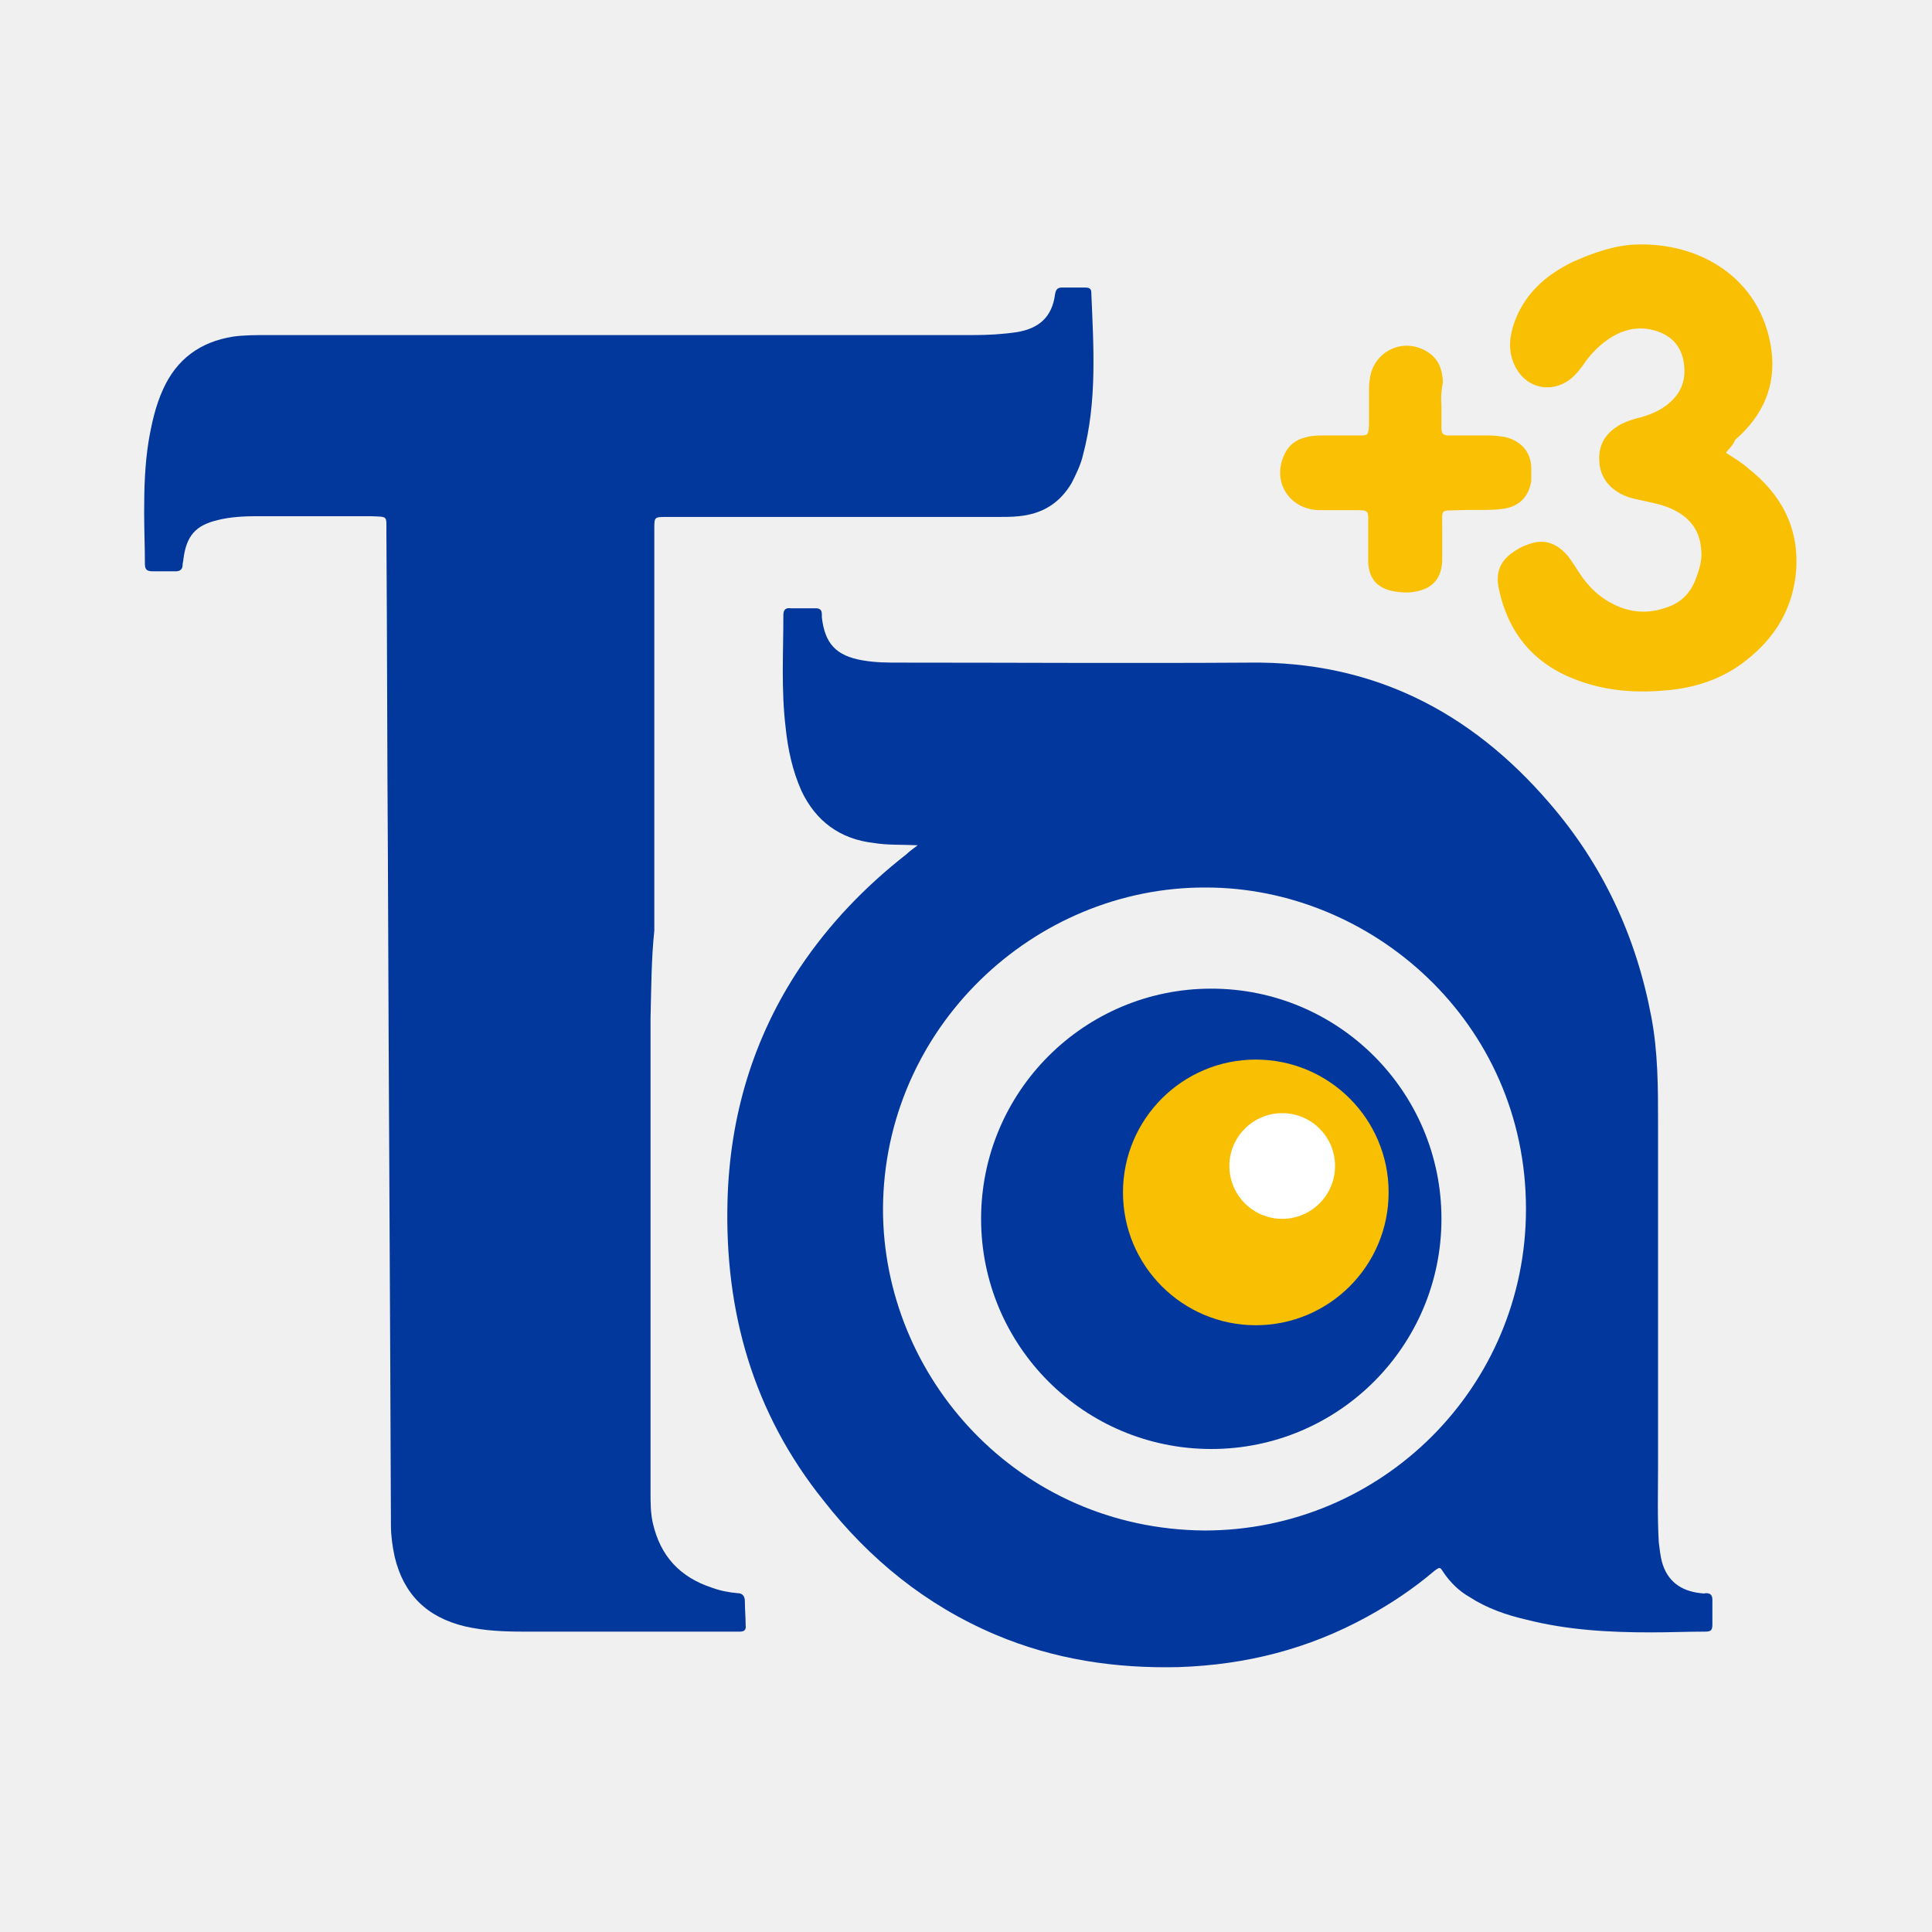
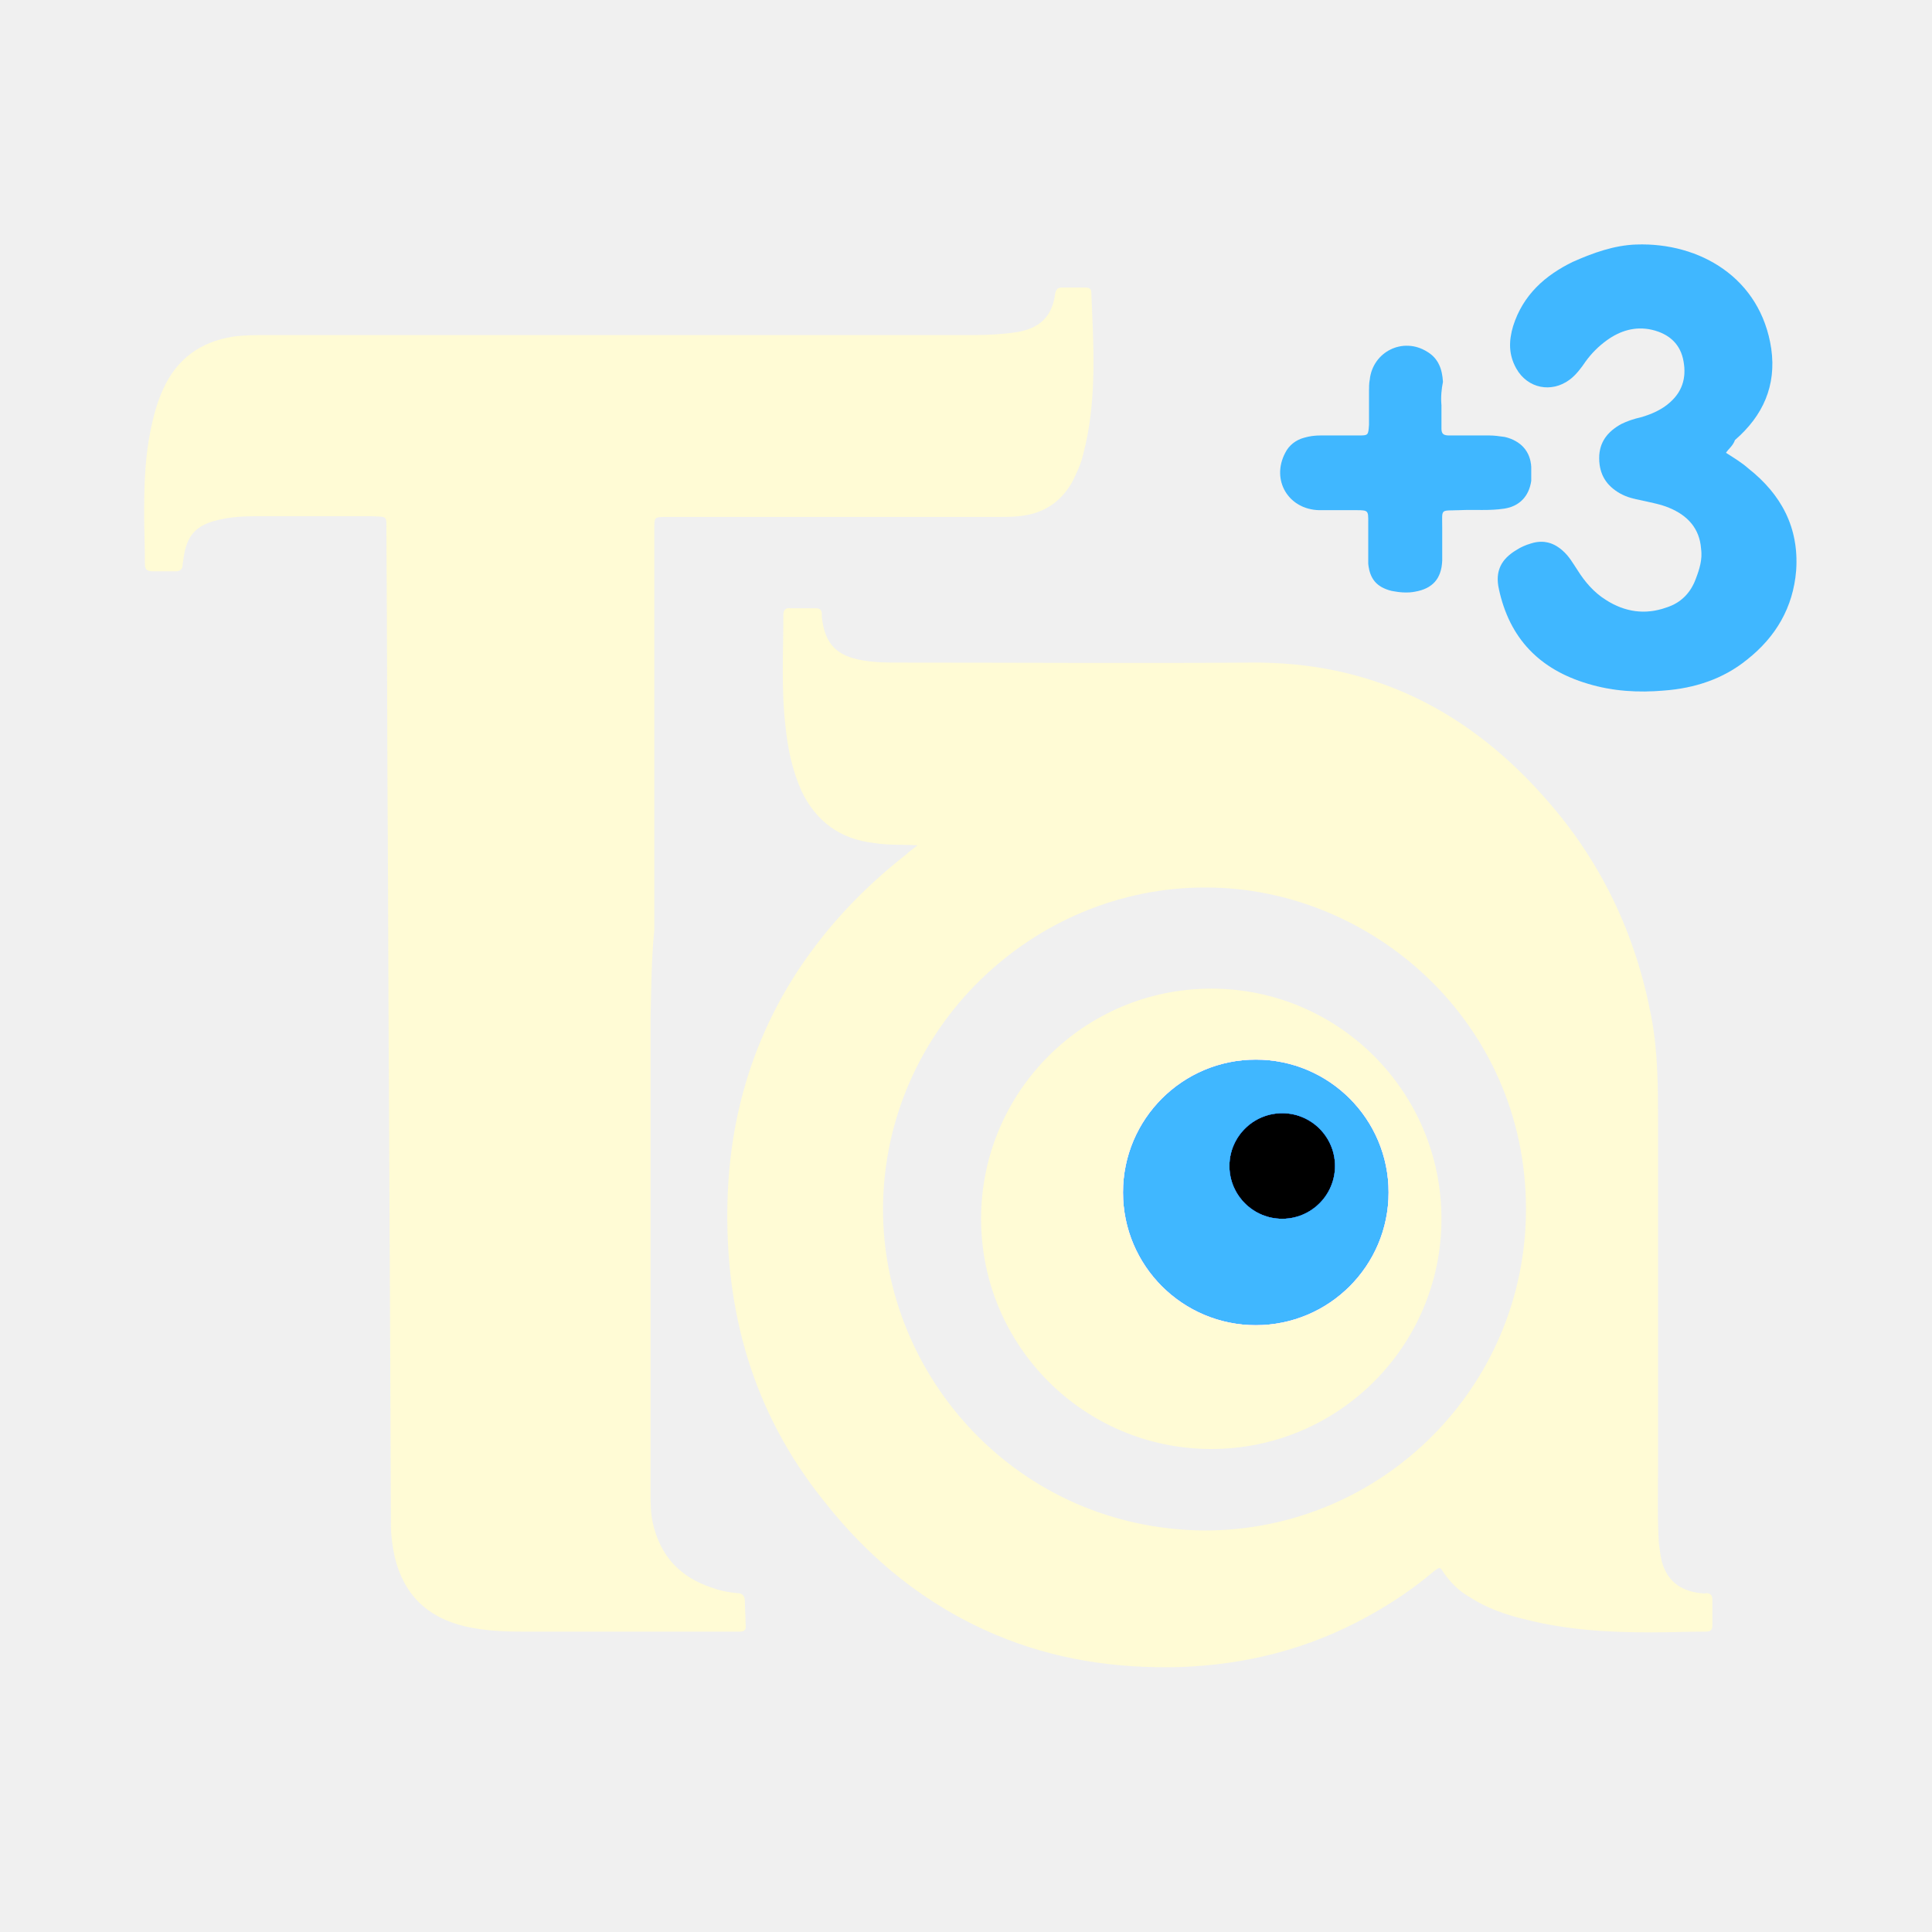
<svg xmlns="http://www.w3.org/2000/svg" version="1.1" id="图层_1" x="0px" y="0px" width="15" height="15" viewBox="0 0 256 256" style="enable-background:new 0 0 256 256;" xml:space="preserve">
  <style type="text/css">
	.st0{fill:#02389D;}
	.st1{fill:#02389C;}
	.st2{fill:#F9C003;}
	.st3{fill:#F9C004;}
	.st4{fill:#FFFFFF;}
</style>
-   <path class="st0" d="M121.6,112c-2.2-0.1-4,0-5.8-0.3c-4.5-0.5-7.7-2.9-9.6-6.9c-1.2-2.7-1.8-5.5-2.1-8.4c-0.6-5-0.3-9.9-0.3-14.9  c0-0.7,0.3-1,1-0.9c1.1,0,2.2,0,3.3,0c0.5,0,0.8,0.2,0.8,0.8c0,0.1,0,0.3,0,0.4c0.4,3.5,1.9,5.1,5.4,5.7c1.7,0.3,3.3,0.3,5,0.3  c15.4,0,30.8,0.1,46.3,0c16.3-0.2,29.3,6.5,39.7,18.6c7.1,8.2,11.5,17.7,13.5,28.3c0.9,4.7,0.9,9.4,0.9,14.1c0,15.1,0,30.3,0,45.4  c0,3.4-0.1,6.8,0.1,10.2c0.1,0.8,0.2,1.7,0.4,2.5c0.7,2.6,2.5,3.9,5.1,4.2c0.2,0,0.5,0.1,0.7,0c0.6,0,0.9,0.2,0.9,0.9  c0,1.1,0,2.2,0,3.3c0,0.8-0.3,0.9-1,0.9c-2.4,0-4.7,0.1-7.1,0.1c-5.6,0-11.1-0.3-16.6-1.7c-2.6-0.6-5.2-1.5-7.5-3  c-1.4-0.8-2.5-1.9-3.4-3.2c-0.5-0.8-0.5-0.8-1.3-0.2c-2.7,2.3-5.7,4.3-8.8,6c-7.8,4.3-16.1,6.4-25,6.7c-8.4,0.2-16.5-1-24.3-4.3  c-9.2-3.9-16.7-10-22.8-17.8c-9.3-11.6-13.1-25-12.7-39.7c0.3-11.2,3.4-21.6,9.6-30.9c3.9-5.8,8.6-10.7,14.1-15  C120.4,112.9,120.8,112.6,121.6,112z M159.6,202.8c23.5,0,42.6-19,42.6-42.6c0-24.8-20.5-42.6-42.4-42.6  c-22.8-0.1-42.7,18.6-42.8,42.6C117,182.5,134.9,202.6,159.6,202.8z" />
-   <path class="st1" d="M86.2,134.9c0,20.9,0,41.9,0,62.8c0,1.4,0,2.8,0.3,4.1c1,4.4,3.6,7.2,7.9,8.6c1.1,0.4,2.2,0.6,3.3,0.7  c0.7,0,1,0.4,1,1.1c0,1,0.1,2.1,0.1,3.1c0.1,0.7-0.2,0.9-0.8,0.9c-0.3,0-0.6,0-0.9,0c-9.2,0-18.4,0-27.6,0c-2.7,0-5.3-0.1-7.9-0.7  c-5-1.2-8.1-4.2-9.3-9.2c-0.3-1.4-0.5-2.8-0.5-4.2c-0.1-29.4-0.3-58.7-0.4-88.1c-0.1-14.5-0.1-29.1-0.2-43.6c0-2.1,0.2-1.9-2-2  c-5.1,0-10.2,0-15.2,0c-1.7,0-3.5,0.1-5.1,0.5c-3,0.7-4.2,2.1-4.6,5.2c0,0.2-0.1,0.5-0.1,0.7c0,0.6-0.3,0.9-0.9,0.9  c-1,0-2.1,0-3.1,0c-0.8,0-1-0.3-1-1c0-2.3-0.1-4.6-0.1-6.9c0-3.2,0.1-6.3,0.6-9.4c0.4-2.3,0.9-4.6,1.9-6.8c1.8-4,4.9-6.3,9.3-7  c1.5-0.2,3-0.2,4.6-0.2c31.1,0,62.3,0,93.4,0c2,0,3.9-0.1,5.9-0.4c2.9-0.5,4.6-2,5-5c0.1-0.6,0.3-0.9,0.9-0.9c1,0,2.1,0,3.1,0  c0.4,0,0.8,0.1,0.8,0.6c0.3,7.2,0.8,14.5-1.1,21.6c-0.3,1.3-0.9,2.5-1.5,3.7c-1.6,2.7-3.9,4.1-7,4.4c-0.9,0.1-1.9,0.1-2.8,0.1  c-14.3,0-28.6,0-42.9,0c-0.3,0-0.7,0-1,0c-1.6,0-1.6,0-1.6,1.6c0,17.7,0,35.5,0,53.2C86.3,127.1,86.3,131,86.2,134.9  C86.3,134.9,86.3,134.9,86.2,134.9z" />
-   <path class="st2" d="M228.7,60c1.1,0.7,2.1,1.3,3,2.1c4.3,3.4,6.7,7.8,6.3,13.5c-0.4,4.9-2.7,8.8-6.5,11.8c-3.2,2.6-7,3.8-11,4.1  c-3.4,0.3-6.8,0.1-10.1-0.9C204,88.7,200,84.6,198.6,78c-0.5-2.3,0.3-3.9,2.3-5.1c0.6-0.4,1.3-0.7,2-0.9c1.6-0.5,3-0.1,4.2,1  c0.8,0.7,1.3,1.6,1.9,2.5c1,1.6,2.2,3,3.8,4c2.5,1.6,5.2,2,8,1c1.9-0.6,3.2-1.9,3.9-3.8c0.5-1.3,0.9-2.6,0.7-4  c-0.2-2.7-1.8-4.4-4.2-5.4c-1.2-0.5-2.4-0.7-3.7-1c-1-0.2-1.9-0.4-2.8-0.9c-1.8-1-2.8-2.5-2.8-4.7c0-2.1,1.1-3.5,2.9-4.5  c0.8-0.4,1.7-0.7,2.6-0.9c1.4-0.4,2.8-1,3.9-2c1.8-1.6,2.2-3.6,1.7-5.8c-0.5-2.1-2-3.3-4.1-3.8c-2.2-0.5-4.2,0.1-6,1.4  c-1.1,0.8-2,1.7-2.8,2.8c-0.6,0.9-1.3,1.8-2.1,2.4c-2.4,1.8-5.6,1.2-7.1-1.5c-1-1.8-1-3.6-0.4-5.6c1.3-4.1,4.2-6.7,7.9-8.5  c2.7-1.2,5.5-2.2,8.4-2.3c8.4-0.3,16.5,4.4,17.9,13.8c0.7,4.9-1.1,8.9-4.8,12.1C229.6,59.1,229.1,59.4,228.7,60z" />
-   <path class="st3" d="M191,53.7c0,1,0,2.1,0,3.1c0,0.7,0.3,0.9,1,0.9c1.8,0,3.5,0,5.3,0c0.7,0,1.4,0.1,2.1,0.2c2.1,0.5,3.4,1.9,3.5,4  c0,0.6,0,1.2,0,1.8c-0.3,2.1-1.6,3.4-3.6,3.7c-2,0.3-3.9,0.1-5.9,0.2c-2.6,0.1-2.3-0.3-2.3,2.3c0,1.5,0,3,0,4.4  c-0.1,2.4-1.3,3.7-3.6,4.1c-1,0.2-2.1,0.1-3.1-0.1c-2-0.5-2.9-1.6-3.1-3.6c0-0.4,0-0.8,0-1.2c0-1.5,0-3,0-4.4c0-1.4,0-1.5-1.5-1.5  c-1.7,0-3.4,0-5,0c-4.1-0.1-6.4-4-4.5-7.6c0.5-1,1.4-1.7,2.5-2c0.7-0.2,1.4-0.3,2.2-0.3c1.7,0,3.4,0,5,0c1.3,0,1.3,0,1.4-1.4  c0-1.5,0-3,0-4.4c0-0.5,0-1.1,0.1-1.6c0.4-3.7,4.4-5.7,7.6-3.7c1.5,0.9,2,2.3,2.1,4C191,51.6,190.9,52.6,191,53.7  C190.9,53.7,190.9,53.7,191,53.7z" />
-   <circle class="st0" cx="160.5" cy="161.5" r="30.5" />
-   <circle class="st2" cx="166.4" cy="158" r="17.6" />
-   <circle class="st4" cx="169.9" cy="154.5" r="7" />
-   <g>
- </g>
-   <g>
- </g>
-   <g>
- </g>
-   <g>
- </g>
-   <g>
- </g>
-   <g>
- </g>
-   <g>
- </g>
-   <g>
- </g>
-   <g>
- </g>
-   <g>
- </g>
-   <g>
- </g>
-   <g>
- </g>
-   <g>
- </g>
-   <g>
- </g>
-   <g>
- </g>
+   <defs>
+     <filter id="invert">
+       <feColorMatrix type="matrix" values="-1 0 0 0 1                                            0 -1 0 0 1                                            0 0 -1 0 1                                            0 0 0 1 0" />
+     </filter>
+   </defs>
+   <g filter="url(#invert)">
+     <path class="st0" d="M121.6,112c-2.2-0.1-4,0-5.8-0.3c-4.5-0.5-7.7-2.9-9.6-6.9c-1.2-2.7-1.8-5.5-2.1-8.4c-0.6-5-0.3-9.9-0.3-14.9  c0-0.7,0.3-1,1-0.9c1.1,0,2.2,0,3.3,0c0.5,0,0.8,0.2,0.8,0.8c0,0.1,0,0.3,0,0.4c0.4,3.5,1.9,5.1,5.4,5.7c1.7,0.3,3.3,0.3,5,0.3  c15.4,0,30.8,0.1,46.3,0c16.3-0.2,29.3,6.5,39.7,18.6c7.1,8.2,11.5,17.7,13.5,28.3c0.9,4.7,0.9,9.4,0.9,14.1c0,15.1,0,30.3,0,45.4  c0,3.4-0.1,6.8,0.1,10.2c0.1,0.8,0.2,1.7,0.4,2.5c0.7,2.6,2.5,3.9,5.1,4.2c0.2,0,0.5,0.1,0.7,0c0.6,0,0.9,0.2,0.9,0.9  c0,1.1,0,2.2,0,3.3c0,0.8-0.3,0.9-1,0.9c-2.4,0-4.7,0.1-7.1,0.1c-5.6,0-11.1-0.3-16.6-1.7c-2.6-0.6-5.2-1.5-7.5-3  c-1.4-0.8-2.5-1.9-3.4-3.2c-0.5-0.8-0.5-0.8-1.3-0.2c-2.7,2.3-5.7,4.3-8.8,6c-7.8,4.3-16.1,6.4-25,6.7c-8.4,0.2-16.5-1-24.3-4.3  c-9.2-3.9-16.7-10-22.8-17.8c-9.3-11.6-13.1-25-12.7-39.7c0.3-11.2,3.4-21.6,9.6-30.9c3.9-5.8,8.6-10.7,14.1-15  C120.4,112.9,120.8,112.6,121.6,112z M159.6,202.8c23.5,0,42.6-19,42.6-42.6c0-24.8-20.5-42.6-42.4-42.6  c-22.8-0.1-42.7,18.6-42.8,42.6C117,182.5,134.9,202.6,159.6,202.8z" />
+     <path class="st1" d="M86.2,134.9c0,20.9,0,41.9,0,62.8c0,1.4,0,2.8,0.3,4.1c1,4.4,3.6,7.2,7.9,8.6c1.1,0.4,2.2,0.6,3.3,0.7  c0.7,0,1,0.4,1,1.1c0,1,0.1,2.1,0.1,3.1c0.1,0.7-0.2,0.9-0.8,0.9c-0.3,0-0.6,0-0.9,0c-9.2,0-18.4,0-27.6,0c-2.7,0-5.3-0.1-7.9-0.7  c-5-1.2-8.1-4.2-9.3-9.2c-0.3-1.4-0.5-2.8-0.5-4.2c-0.1-29.4-0.3-58.7-0.4-88.1c-0.1-14.5-0.1-29.1-0.2-43.6c0-2.1,0.2-1.9-2-2  c-5.1,0-10.2,0-15.2,0c-1.7,0-3.5,0.1-5.1,0.5c-3,0.7-4.2,2.1-4.6,5.2c0,0.2-0.1,0.5-0.1,0.7c0,0.6-0.3,0.9-0.9,0.9  c-1,0-2.1,0-3.1,0c-0.8,0-1-0.3-1-1c0-2.3-0.1-4.6-0.1-6.9c0-3.2,0.1-6.3,0.6-9.4c0.4-2.3,0.9-4.6,1.9-6.8c1.8-4,4.9-6.3,9.3-7  c1.5-0.2,3-0.2,4.6-0.2c31.1,0,62.3,0,93.4,0c2,0,3.9-0.1,5.9-0.4c2.9-0.5,4.6-2,5-5c0.1-0.6,0.3-0.9,0.9-0.9c1,0,2.1,0,3.1,0  c0.4,0,0.8,0.1,0.8,0.6c0.3,7.2,0.8,14.5-1.1,21.6c-0.3,1.3-0.9,2.5-1.5,3.7c-1.6,2.7-3.9,4.1-7,4.4c-0.9,0.1-1.9,0.1-2.8,0.1  c-14.3,0-28.6,0-42.9,0c-0.3,0-0.7,0-1,0c-1.6,0-1.6,0-1.6,1.6c0,17.7,0,35.5,0,53.2C86.3,127.1,86.3,131,86.2,134.9  C86.3,134.9,86.3,134.9,86.2,134.9z" />
+     <path class="st2" d="M228.7,60c1.1,0.7,2.1,1.3,3,2.1c4.3,3.4,6.7,7.8,6.3,13.5c-0.4,4.9-2.7,8.8-6.5,11.8c-3.2,2.6-7,3.8-11,4.1  c-3.4,0.3-6.8,0.1-10.1-0.9C204,88.7,200,84.6,198.6,78c-0.5-2.3,0.3-3.9,2.3-5.1c0.6-0.4,1.3-0.7,2-0.9c1.6-0.5,3-0.1,4.2,1  c0.8,0.7,1.3,1.6,1.9,2.5c1,1.6,2.2,3,3.8,4c2.5,1.6,5.2,2,8,1c1.9-0.6,3.2-1.9,3.9-3.8c0.5-1.3,0.9-2.6,0.7-4  c-0.2-2.7-1.8-4.4-4.2-5.4c-1.2-0.5-2.4-0.7-3.7-1c-1-0.2-1.9-0.4-2.8-0.9c-1.8-1-2.8-2.5-2.8-4.7c0-2.1,1.1-3.5,2.9-4.5  c0.8-0.4,1.7-0.7,2.6-0.9c1.4-0.4,2.8-1,3.9-2c1.8-1.6,2.2-3.6,1.7-5.8c-0.5-2.1-2-3.3-4.1-3.8c-2.2-0.5-4.2,0.1-6,1.4  c-1.1,0.8-2,1.7-2.8,2.8c-0.6,0.9-1.3,1.8-2.1,2.4c-2.4,1.8-5.6,1.2-7.1-1.5c-1-1.8-1-3.6-0.4-5.6c1.3-4.1,4.2-6.7,7.9-8.5  c2.7-1.2,5.5-2.2,8.4-2.3c8.4-0.3,16.5,4.4,17.9,13.8c0.7,4.9-1.1,8.9-4.8,12.1C229.6,59.1,229.1,59.4,228.7,60z" />
+     <path class="st3" d="M191,53.7c0,1,0,2.1,0,3.1c0,0.7,0.3,0.9,1,0.9c1.8,0,3.5,0,5.3,0c0.7,0,1.4,0.1,2.1,0.2c2.1,0.5,3.4,1.9,3.5,4  c0,0.6,0,1.2,0,1.8c-0.3,2.1-1.6,3.4-3.6,3.7c-2,0.3-3.9,0.1-5.9,0.2c-2.6,0.1-2.3-0.3-2.3,2.3c0,1.5,0,3,0,4.4  c-0.1,2.4-1.3,3.7-3.6,4.1c-1,0.2-2.1,0.1-3.1-0.1c-2-0.5-2.9-1.6-3.1-3.6c0-0.4,0-0.8,0-1.2c0-1.5,0-3,0-4.4c0-1.4,0-1.5-1.5-1.5  c-1.7,0-3.4,0-5,0c-4.1-0.1-6.4-4-4.5-7.6c0.5-1,1.4-1.7,2.5-2c0.7-0.2,1.4-0.3,2.2-0.3c1.7,0,3.4,0,5,0c1.3,0,1.3,0,1.4-1.4  c0-1.5,0-3,0-4.4c0-0.5,0-1.1,0.1-1.6c0.4-3.7,4.4-5.7,7.6-3.7c1.5,0.9,2,2.3,2.1,4C191,51.6,190.9,52.6,191,53.7  C190.9,53.7,190.9,53.7,191,53.7z" />
+     <circle class="st0" cx="160.5" cy="161.5" r="30.5" />
+     <circle class="st2" cx="166.4" cy="158" r="17.6" />
+     <circle class="st4" cx="169.9" cy="154.5" r="7" />
+   </g>
</svg>
